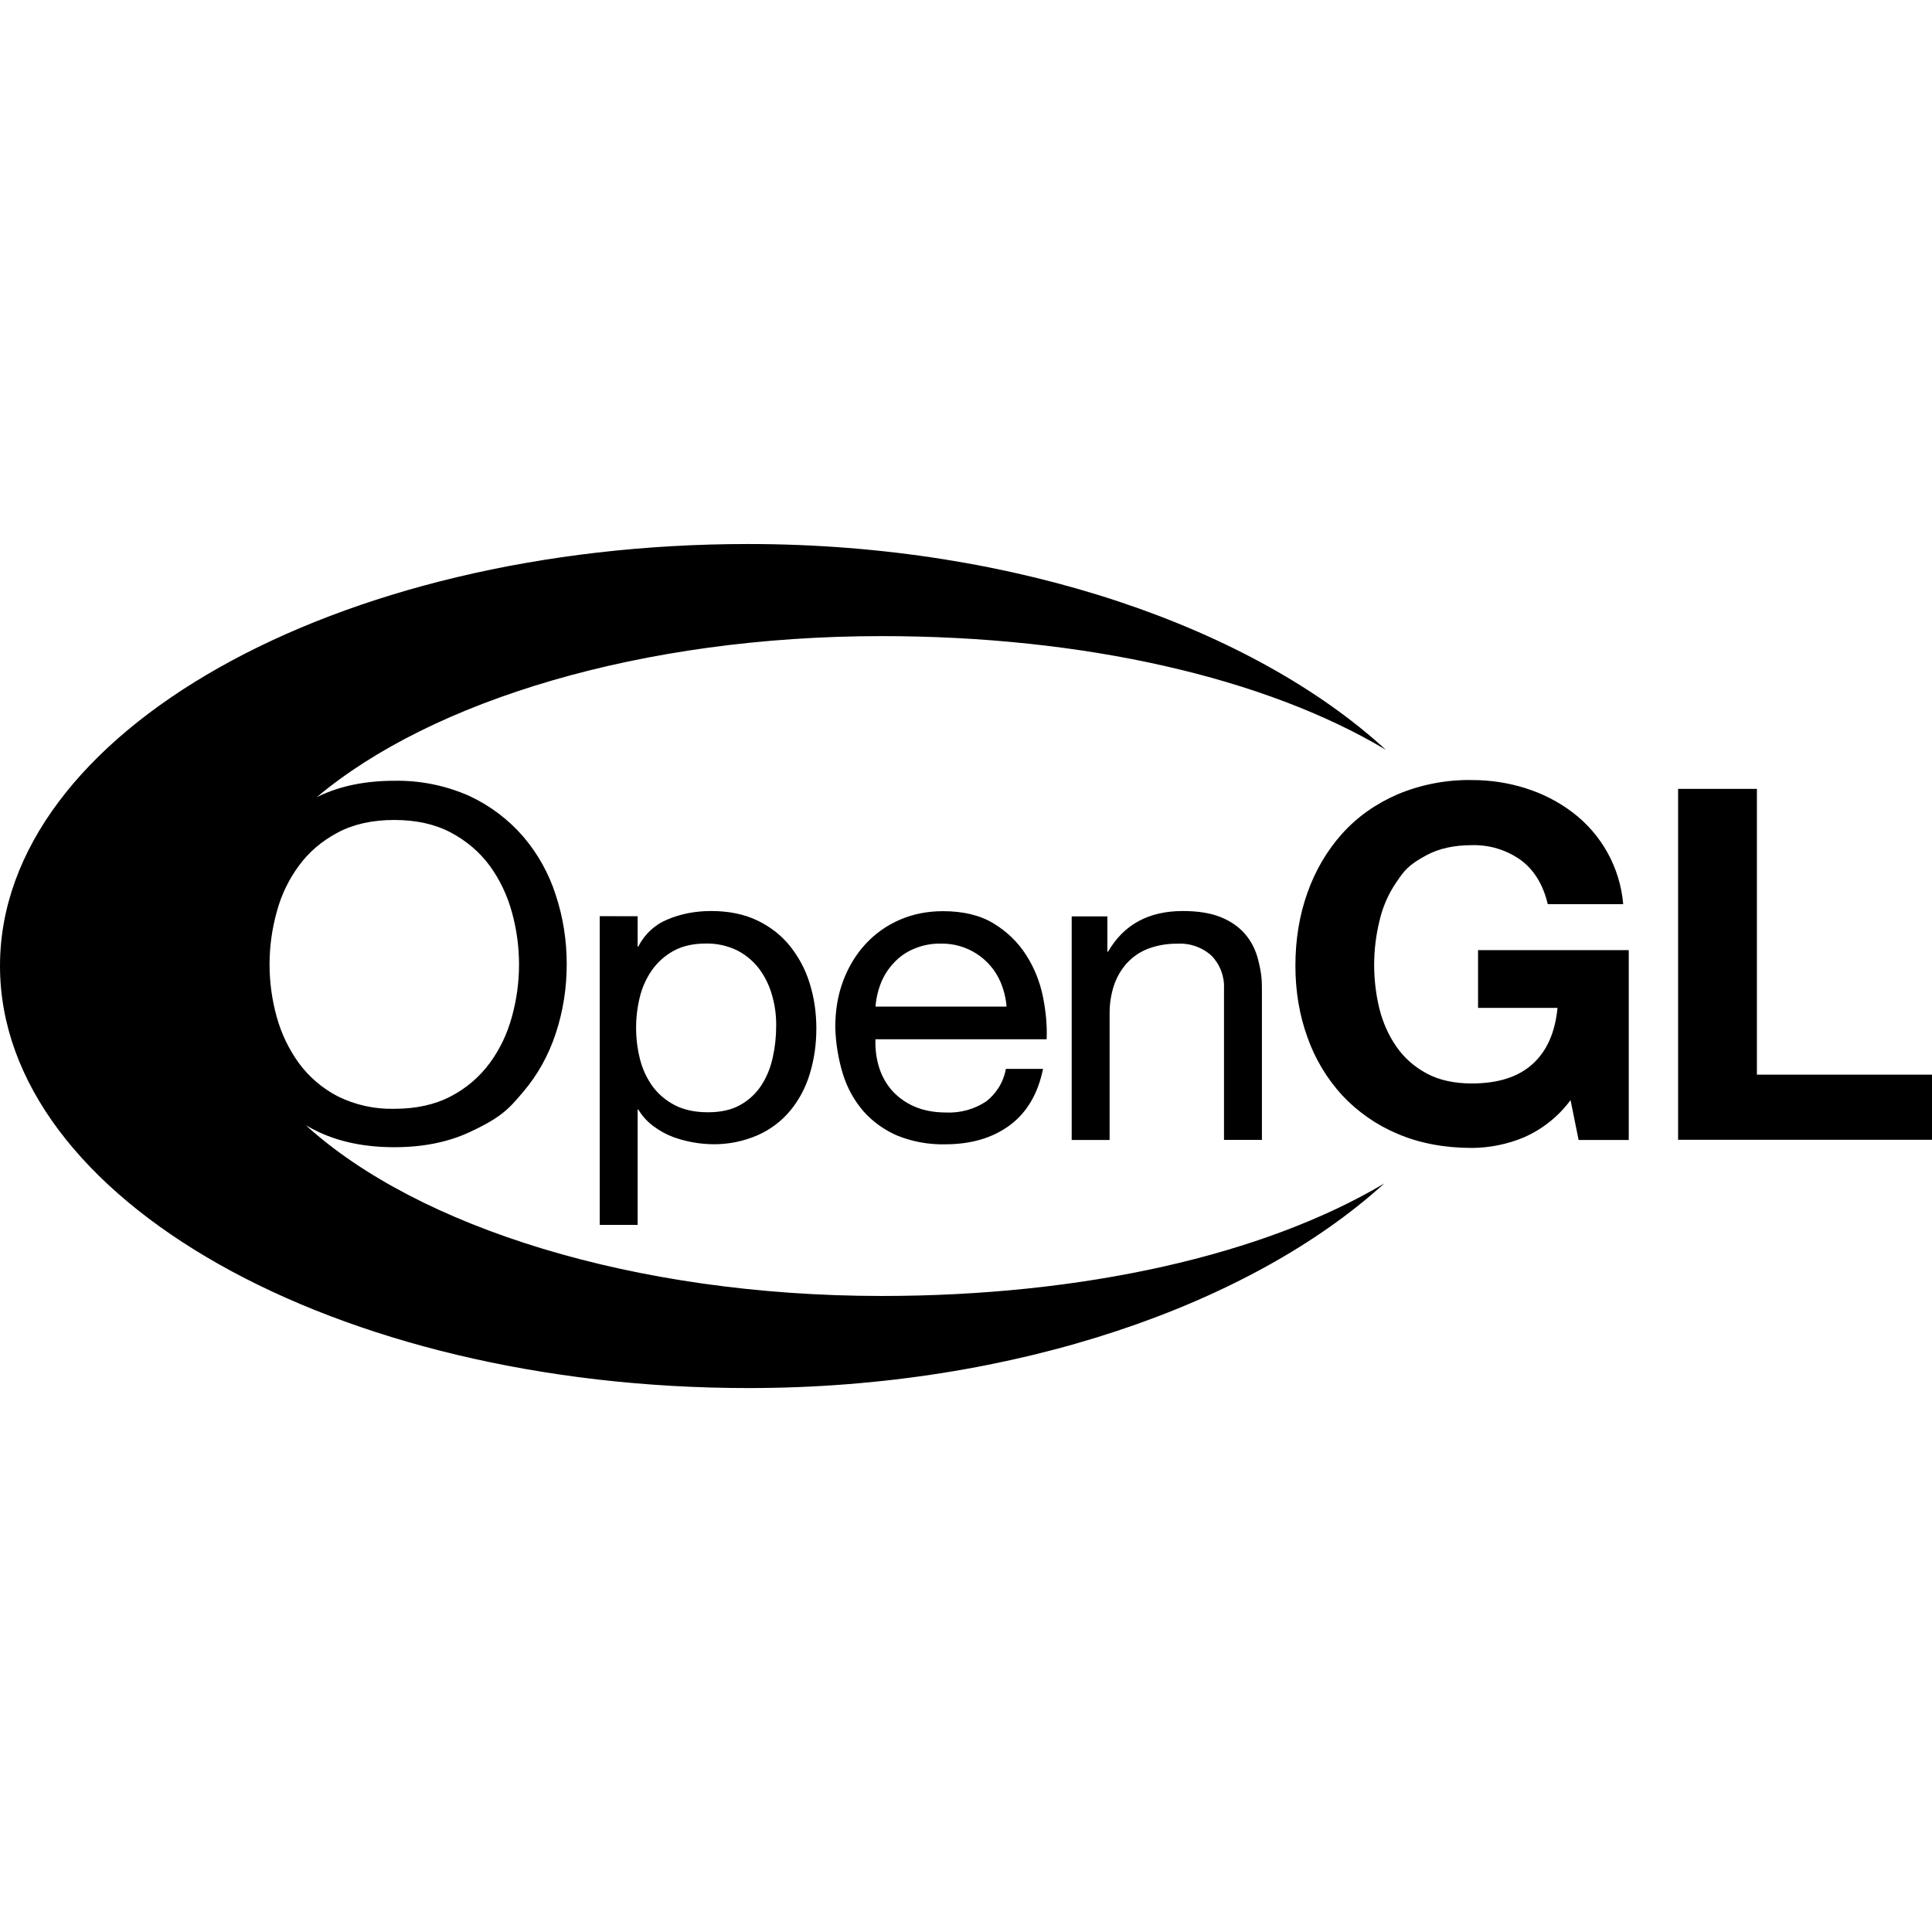
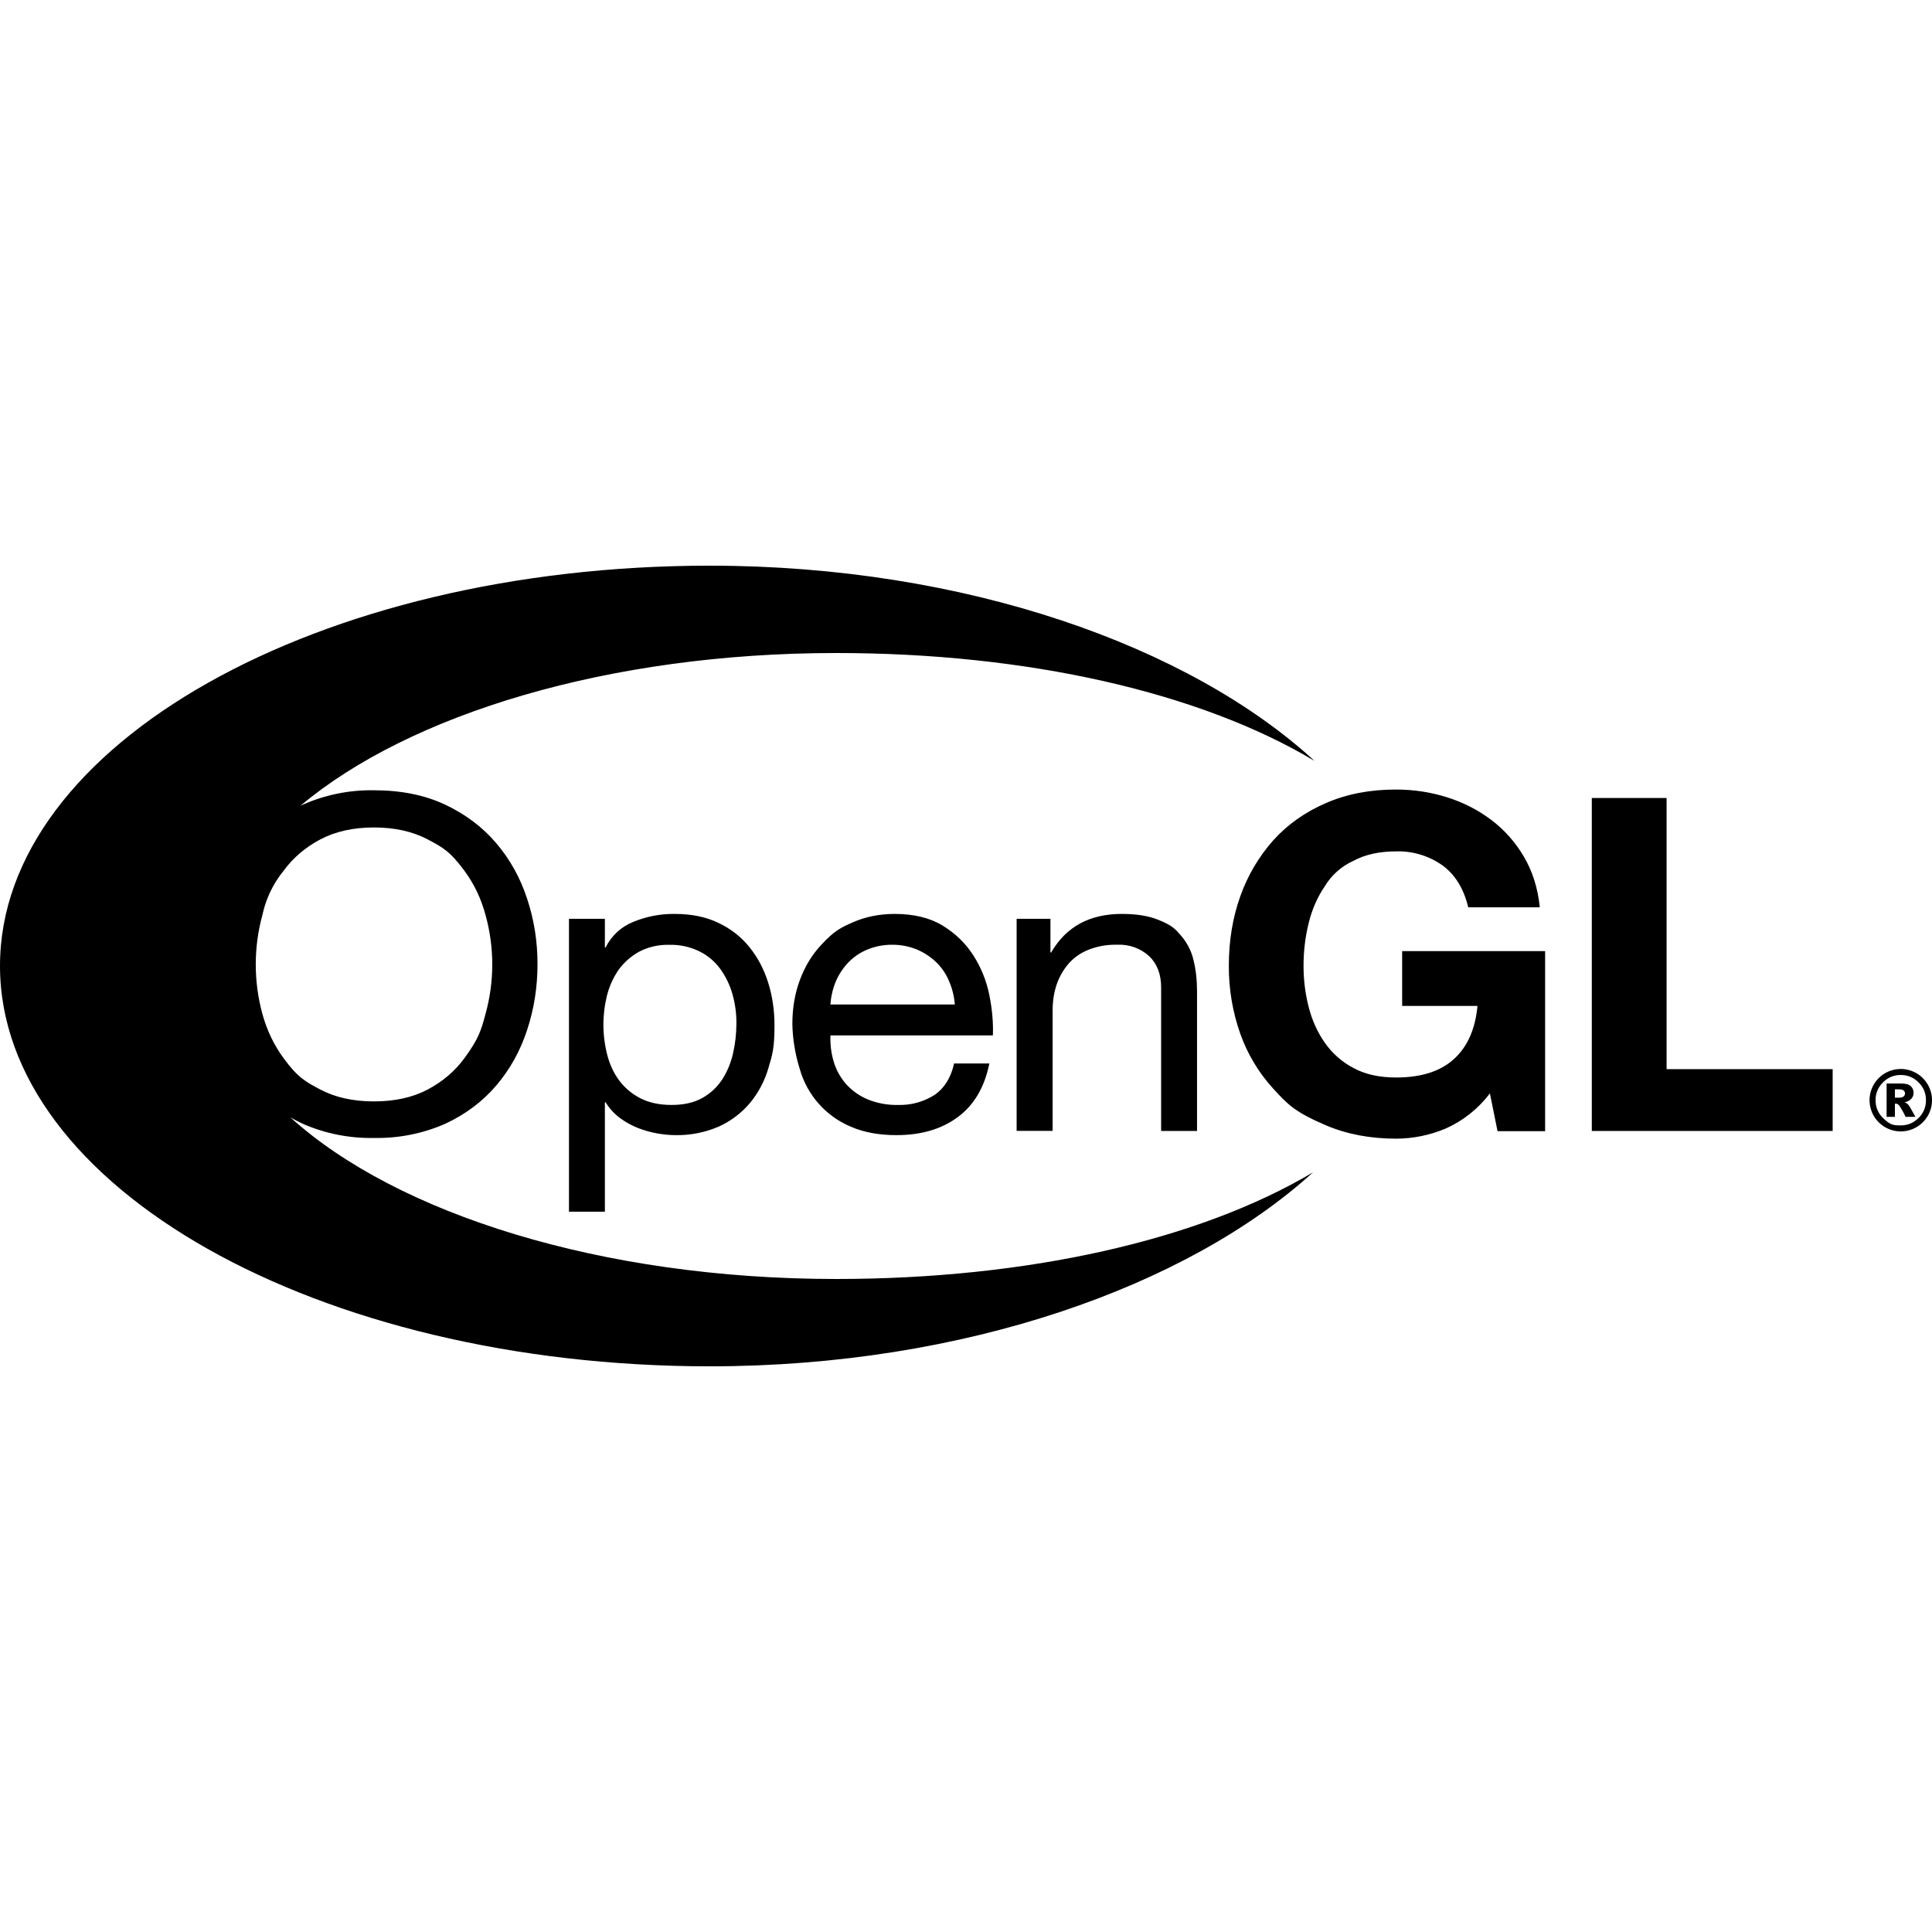
<svg xmlns="http://www.w3.org/2000/svg" viewBox="0 0 24 24">
-   <path d="M7.921 11.382v.376h.009a.7.7 0 0 1 .362-.336q.247-.105.543-.105.329 0 .574.118t.406.319a1.4 1.4 0 0 1 .244.464q.082.263.082.558t-.08.558a1.3 1.3 0 0 1-.241.459 1.1 1.1 0 0 1-.406.308 1.35 1.35 0 0 1-.568.113 1.5 1.5 0 0 1-.488-.091 1 1 0 0 1-.239-.132.7.7 0 0 1-.189-.207h-.009v1.432H7.45v-3.835zm1.671.986a1 1 0 0 0-.159-.33.8.8 0 0 0-.274-.231.85.85 0 0 0-.392-.086q-.235 0-.4.091a.8.8 0 0 0-.268.239 1 1 0 0 0-.151.335 1.6 1.6 0 0 0 .003.775 1 1 0 0 0 .156.335.8.8 0 0 0 .276.233q.17.088.411.088.242 0 .402-.091a.74.74 0 0 0 .26-.241q.099-.15.142-.343.044-.193.044-.397a1.3 1.3 0 0 0-.05-.377m2.951 1.611q-.319.236-.803.236a1.5 1.5 0 0 1-.591-.107 1.2 1.2 0 0 1-.421-.301 1.3 1.3 0 0 1-.256-.461 2.2 2.2 0 0 1-.096-.585q0-.316.099-.579.1-.263.278-.456a1.25 1.25 0 0 1 .424-.3q.245-.107.537-.107.38 0 .63.153t.402.39.209.516.047.532h-2.127q-.006.182.044.345a.8.8 0 0 0 .159.289.8.8 0 0 0 .28.201q.17.075.401.075a.83.83 0 0 0 .486-.134.65.65 0 0 0 .25-.408h.462q-.095.465-.414.701m-.114-1.78a.79.79 0 0 0-.743-.477.8.8 0 0 0-.326.062.7.7 0 0 0-.249.169.8.8 0 0 0-.164.249 1 1 0 0 0-.071.302h1.628a1 1 0 0 0-.075-.305m1.327-.817v.44h.009q.292-.505.928-.505.282 0 .469.075t.304.21q.116.134.163.32c.047.186.047.261.047.411v1.827h-.471v-1.879a.55.55 0 0 0-.154-.408.58.58 0 0 0-.424-.15 1 1 0 0 0-.372.065.7.7 0 0 0-.262.183.8.8 0 0 0-.157.276 1.1 1.1 0 0 0-.052.346v1.568h-.471v-2.777h.443zm5.174 2.747a1.7 1.7 0 0 1-.644.131q-.513 0-.922-.174a2 2 0 0 1-.691-.48 2.1 2.1 0 0 1-.431-.719q-.15-.413-.15-.89 0-.489.15-.909.15-.419.43-.731t.69-.49a2.3 2.3 0 0 1 .922-.177q.344 0 .665.101t.581.297a1.6 1.6 0 0 1 .634 1.144h-.937q-.087-.366-.338-.55a1 1 0 0 0-.606-.183q-.331 0-.563.125c-.232.125-.279.196-.375.337a1.4 1.4 0 0 0-.209.48 2.3 2.3 0 0 0 0 1.092q.066.26.21.468t.375.333.563.125q.488 0 .754-.241.266-.24.31-.698h-.987v-.717h1.872v2.358h-.623l-.1-.495a1.44 1.44 0 0 1-.58.463M21.825 9.8v3.55H24v.809h-3.154V9.8zM3.801 13.98q.079.045.164.085.4.186.933.186.532 0 .933-.186c.401-.186.491-.292.67-.503q.269-.317.404-.728.135-.412.135-.856 0-.445-.135-.856a2.1 2.1 0 0 0-.404-.728 2 2 0 0 0-.67-.506 2.2 2.2 0 0 0-.933-.189q-.533 0-.933.189l-.03.015c1.425-1.199 4.034-2.001 7.017-2.001 2.512 0 4.765.516 6.263 1.412-1.635-1.501-4.566-2.555-7.918-2.556C4.162 6.757 0 9.103 0 11.999s4.161 5.243 9.294 5.244c3.338.001 6.262-1.051 7.901-2.541-1.498.89-3.741 1.397-6.244 1.397-3.078-.001-5.759-.856-7.15-2.119m.395-3.638q.294-.156.702-.156t.702.156.483.412q.187.256.276.577a2.43 2.43 0 0 1 0 1.3q-.088.321-.276.576a1.4 1.4 0 0 1-.483.412q-.295.155-.702.155a1.5 1.5 0 0 1-.702-.155 1.4 1.4 0 0 1-.483-.412 1.8 1.8 0 0 1-.276-.576 2.43 2.43 0 0 1 0-1.3 1.7 1.7 0 0 1 .276-.577q.188-.256.483-.412" />
+   <path d="M3.607 13.88c1.32 1.197 3.862 2.008 6.781 2.008 2.375 0 4.503-.481 5.923-1.325-1.555 1.413-4.328 2.41-7.495 2.41C3.947 16.972 0 14.745 0 11.999s3.948-4.973 8.818-4.972c3.179.001 5.96 1.001 7.511 2.425-1.421-.85-3.558-1.34-5.941-1.34-2.828 0-5.303.761-6.655 1.897l.028-.013a2.1 2.1 0 0 1 .885-.179q.504 0 .885.179.38.18.635.48.256.301.383.691.129.39.128.812 0 .423-.128.813-.127.39-.383.691-.255.3-.635.477a2.1 2.1 0 0 1-.885.176 2.1 2.1 0 0 1-.885-.176 2 2 0 0 1-.154-.08m-.347-1.283q.084.304.262.547c.178.243.271.292.458.391q.279.147.666.147t.666-.147q.28-.148.458-.391c.178-.243.206-.344.261-.547a2.3 2.3 0 0 0 0-1.232q-.082-.304-.261-.547c-.179-.243-.272-.293-.458-.391s-.408-.148-.666-.148-.48.05-.666.148q-.28.148-.458.391a1.3 1.3 0 0 0-.262.547 2.33 2.33 0 0 0 0 1.232m4.254-1.183v.356h.009a.65.65 0 0 1 .344-.318 1.3 1.3 0 0 1 .515-.099q.313 0 .544.112.232.111.385.302.154.191.232.441.078.249.078.529c0 .28-.025.363-.075.529a1.2 1.2 0 0 1-.229.435 1.1 1.1 0 0 1-.386.293 1.3 1.3 0 0 1-.539.107q-.099 0-.221-.02a1.3 1.3 0 0 1-.242-.067 1 1 0 0 1-.227-.125.7.7 0 0 1-.179-.196h-.009v1.359h-.446v-3.638zm1.585.936a1 1 0 0 0-.151-.313.7.7 0 0 0-.26-.219.8.8 0 0 0-.371-.081.77.77 0 0 0-.379.086.8.8 0 0 0-.255.226 1 1 0 0 0-.143.318 1.5 1.5 0 0 0 .003.735q.046.181.148.319a.76.76 0 0 0 .262.221q.162.084.39.084t.382-.087a.7.7 0 0 0 .246-.229 1 1 0 0 0 .135-.325q.042-.183.042-.377a1.3 1.3 0 0 0-.049-.358m2.799 1.527q-.302.224-.761.224-.324 0-.561-.102a1.1 1.1 0 0 1-.642-.723 2 2 0 0 1-.091-.554q0-.3.094-.55.093-.25.263-.433c.17-.183.248-.217.402-.285q.232-.1.51-.101.36 0 .598.145.237.145.381.37.144.224.198.489t.045.505h-2.018q-.006.172.041.328a.75.75 0 0 0 .151.274.75.75 0 0 0 .266.191.94.94 0 0 0 .38.071.8.8 0 0 0 .461-.128q.179-.127.237-.387h.438q-.089.442-.392.666m-.108-1.688a.7.7 0 0 0-.161-.237.8.8 0 0 0-.239-.157.8.8 0 0 0-.304-.059.8.8 0 0 0-.31.059.7.7 0 0 0-.237.16.8.8 0 0 0-.156.236.9.9 0 0 0-.067.287h1.545a.9.9 0 0 0-.071-.289m1.259-.775v.418h.009q.277-.48.88-.479.267 0 .445.071c.178.071.215.114.288.199a.7.7 0 0 1 .155.303q.044.176.044.39v1.733h-.446v-1.783q0-.244-.147-.387a.55.55 0 0 0-.402-.143.9.9 0 0 0-.353.062.65.65 0 0 0-.248.173.8.8 0 0 0-.149.262q-.05.15-.049.328v1.487h-.447v-2.634zm4.908 2.606a1.6 1.6 0 0 1-.611.125q-.486 0-.875-.166c-.389-.166-.477-.262-.655-.456a2 2 0 0 1-.409-.682 2.5 2.5 0 0 1-.142-.844q0-.465.142-.862a2.1 2.1 0 0 1 .408-.694q.266-.296.654-.464.388-.17.875-.169.325 0 .631.096.305.096.551.282.247.187.406.459.16.273.196.626h-.889q-.083-.347-.32-.521a.95.95 0 0 0-.575-.174q-.315 0-.534.119a.8.8 0 0 0-.356.319q-.136.201-.198.456-.063.255-.063.528 0 .262.063.508.062.247.199.444a1 1 0 0 0 .356.316q.219.12.534.119.463 0 .715-.228.253-.228.294-.661h-.936v-.681h1.776v2.237h-.591l-.095-.47a1.4 1.4 0 0 1-.551.438m2.746-4.107v3.368h2.063v.768h-2.992V9.913zM24 13.667q0 .104-.052.194a.39.39 0 0 1-.336.194.39.39 0 0 1-.336-.194.4.4 0 0 1-.052-.194.39.39 0 0 1 .194-.336.4.4 0 0 1 .194-.052.39.39 0 0 1 .336.194q.052.09.052.194m-.075 0a.3.3 0 0 0-.092-.221.3.3 0 0 0-.221-.092.3.3 0 0 0-.221.092.3.3 0 0 0-.092.221q0 .13.092.221c.092.091.135.092.221.092s.16-.031.221-.092a.3.3 0 0 0 .092-.221m-.489-.207h.186q.078 0 .114.032a.11.11 0 0 1 .035.085q0 .04-.027.072a.16.16 0 0 1-.085.044.1.1 0 0 1 .035.019q.017.015.033.042l.067.12h-.122a1 1 0 0 0-.079-.141q-.021-.023-.041-.023l-.013.001v.163h-.103zm.103.176h.045q.045 0 .063-.015a.05.05 0 0 0 .018-.037.05.05 0 0 0-.017-.038q-.018-.014-.06-.014h-.049z" />
</svg>
